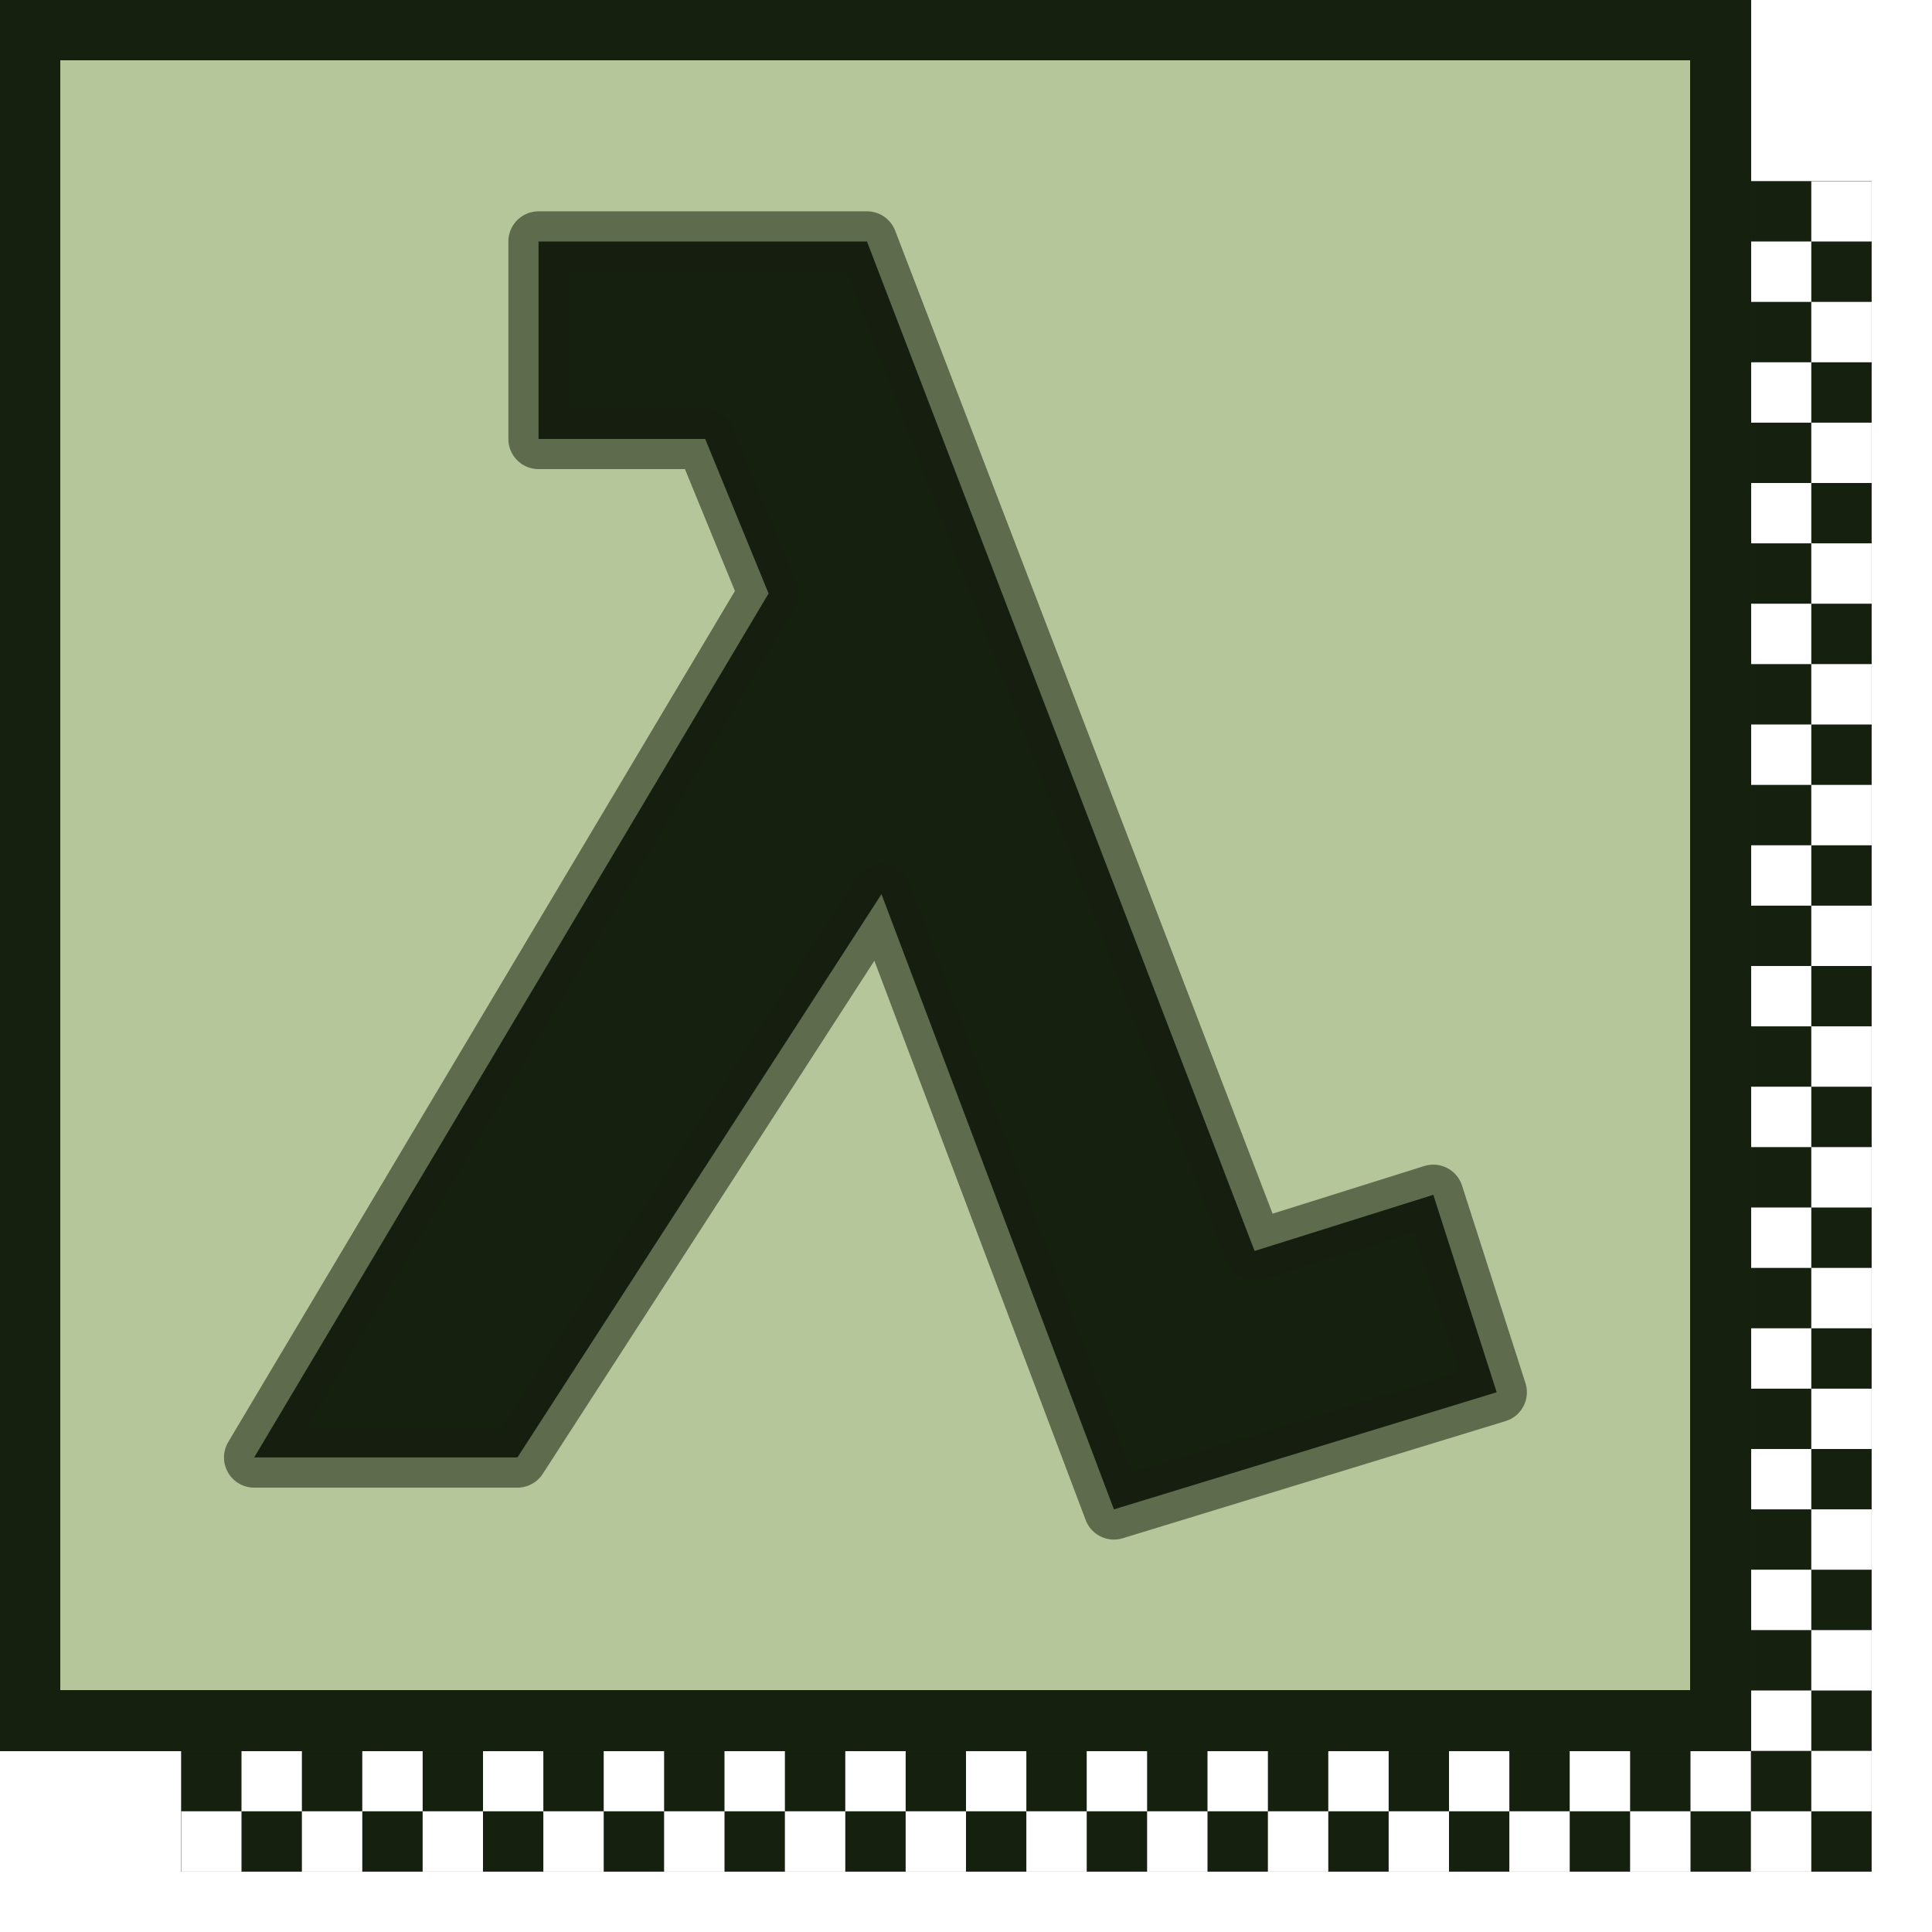
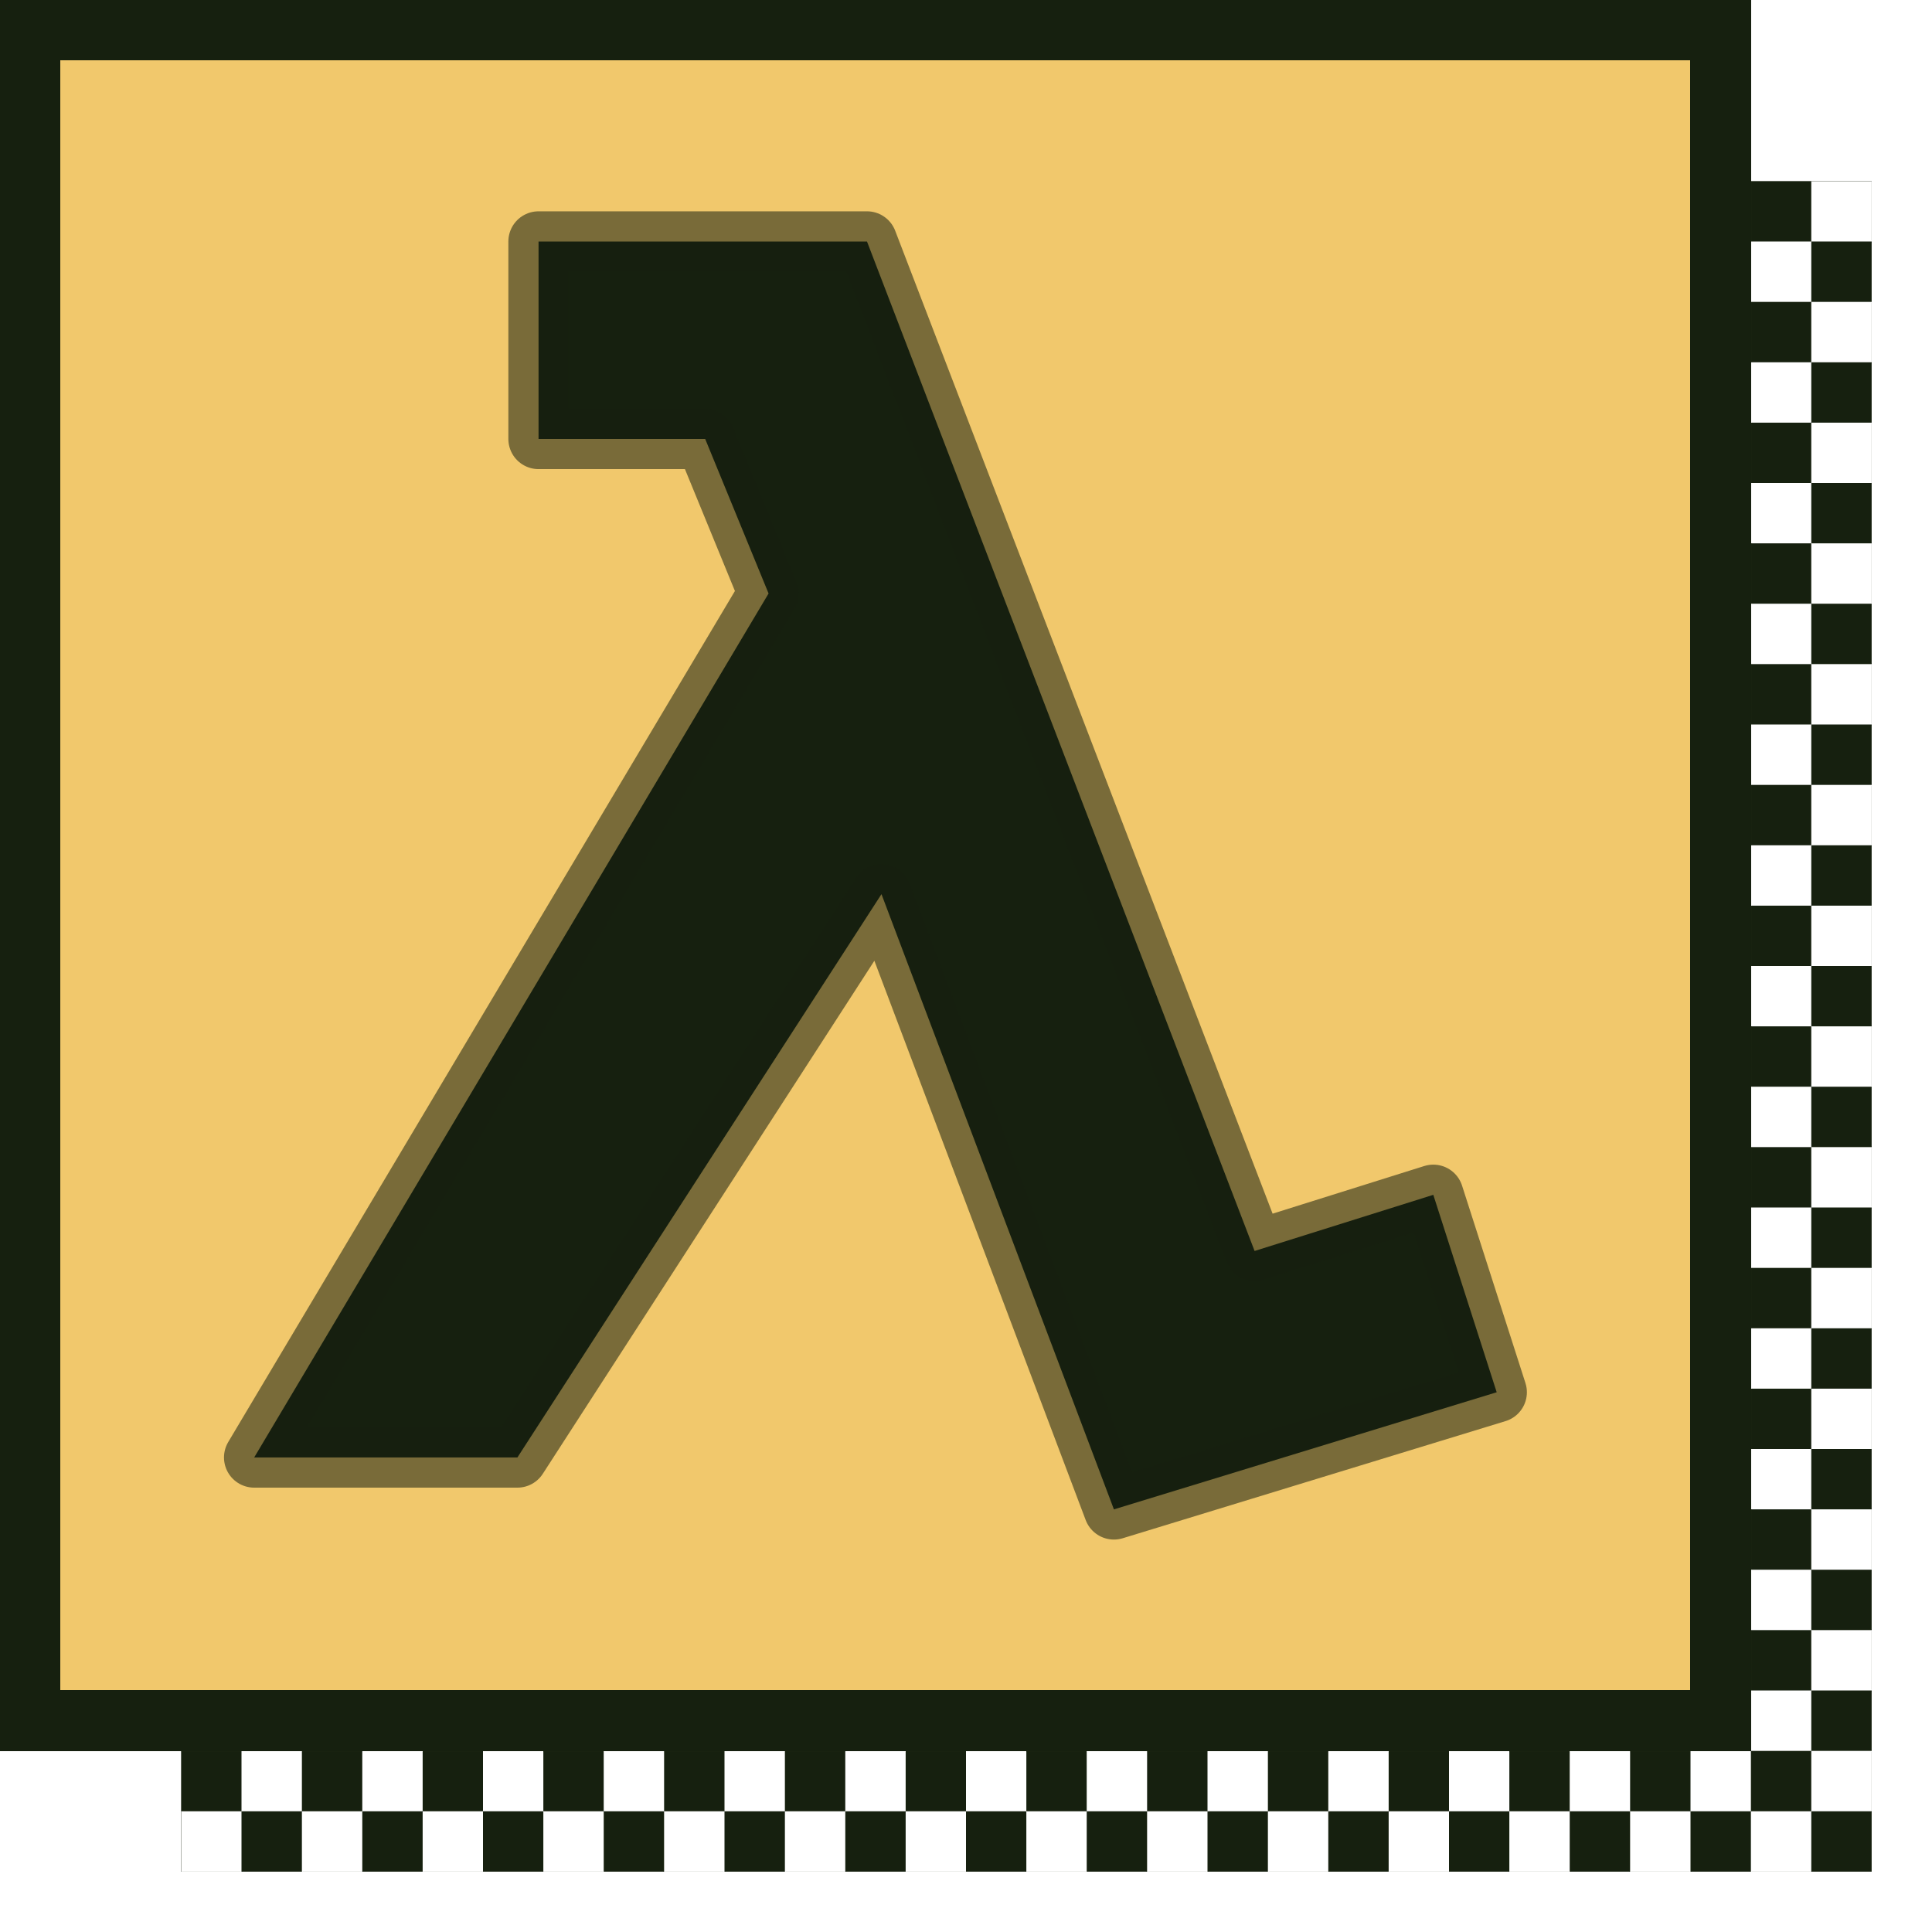
<svg xmlns="http://www.w3.org/2000/svg" viewBox="0 0 32 32" shape-rendering="geometricPrecision">
  <defs>
    <pattern id="d" width="2" height="2" patternUnits="userSpaceOnUse">
      <rect width="1" height="1" fill="#16200f" />
      <rect x="1" y="1" width="1" height="1" fill="#16200f" />
    </pattern>
  </defs>
  <rect x="3" y="3" width="28" height="28" fill="url(#d)" shape-rendering="crispEdges" />
-   <rect x=".5" y=".5" width="28" height="28" fill="#b5c79a" stroke="#16200f" stroke-width="1" shape-rendering="crispEdges" />
+   <rect x=".5" y=".5" width="28" height="28" fill="#f1c86c" stroke="#16200f" stroke-width="1" shape-rendering="crispEdges" />
  <path d="M8.92 4.0 L14.36 4.0 L20.78 20.72 L23.74 19.79 L24.79 23.06 L18.45 25.0 L14.6 14.81 L8.57 24.14 L4.21 24.14 L12.73 9.83 L11.68 7.27 L8.92 7.27Z" fill="#16200f" stroke="#16200f" stroke-opacity=".55" stroke-width="1" stroke-linejoin="round" />
</svg>
